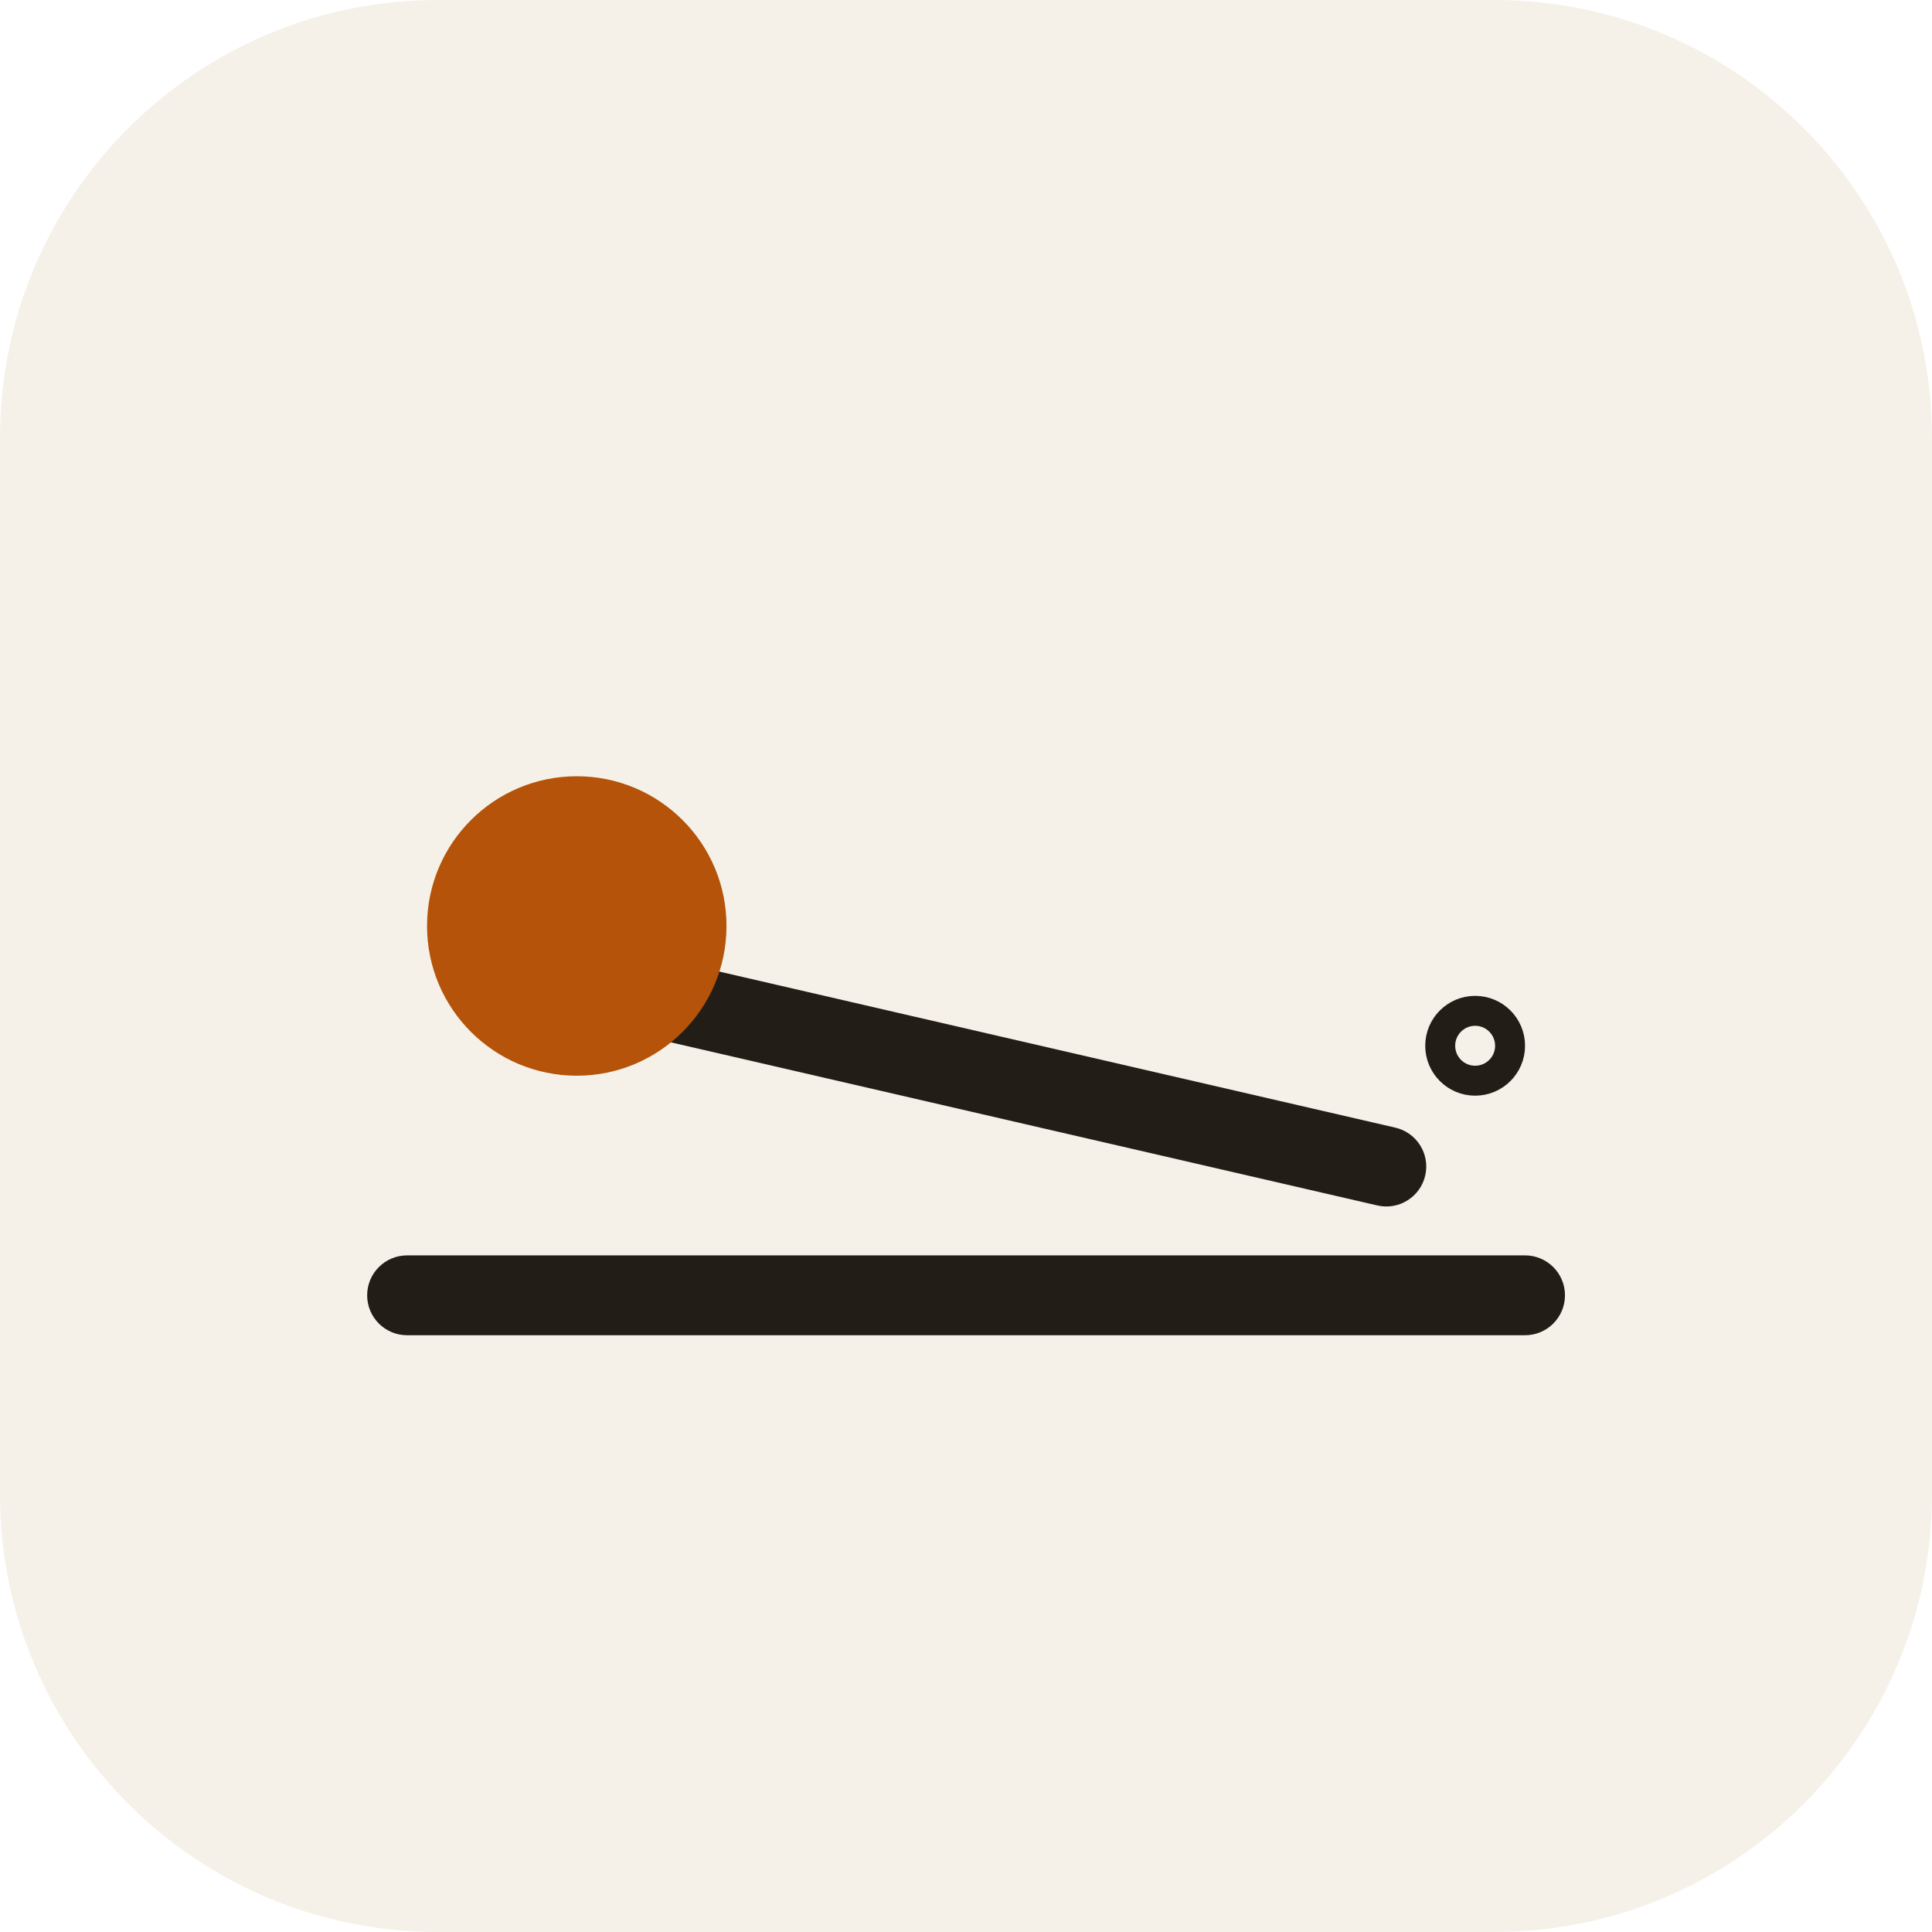
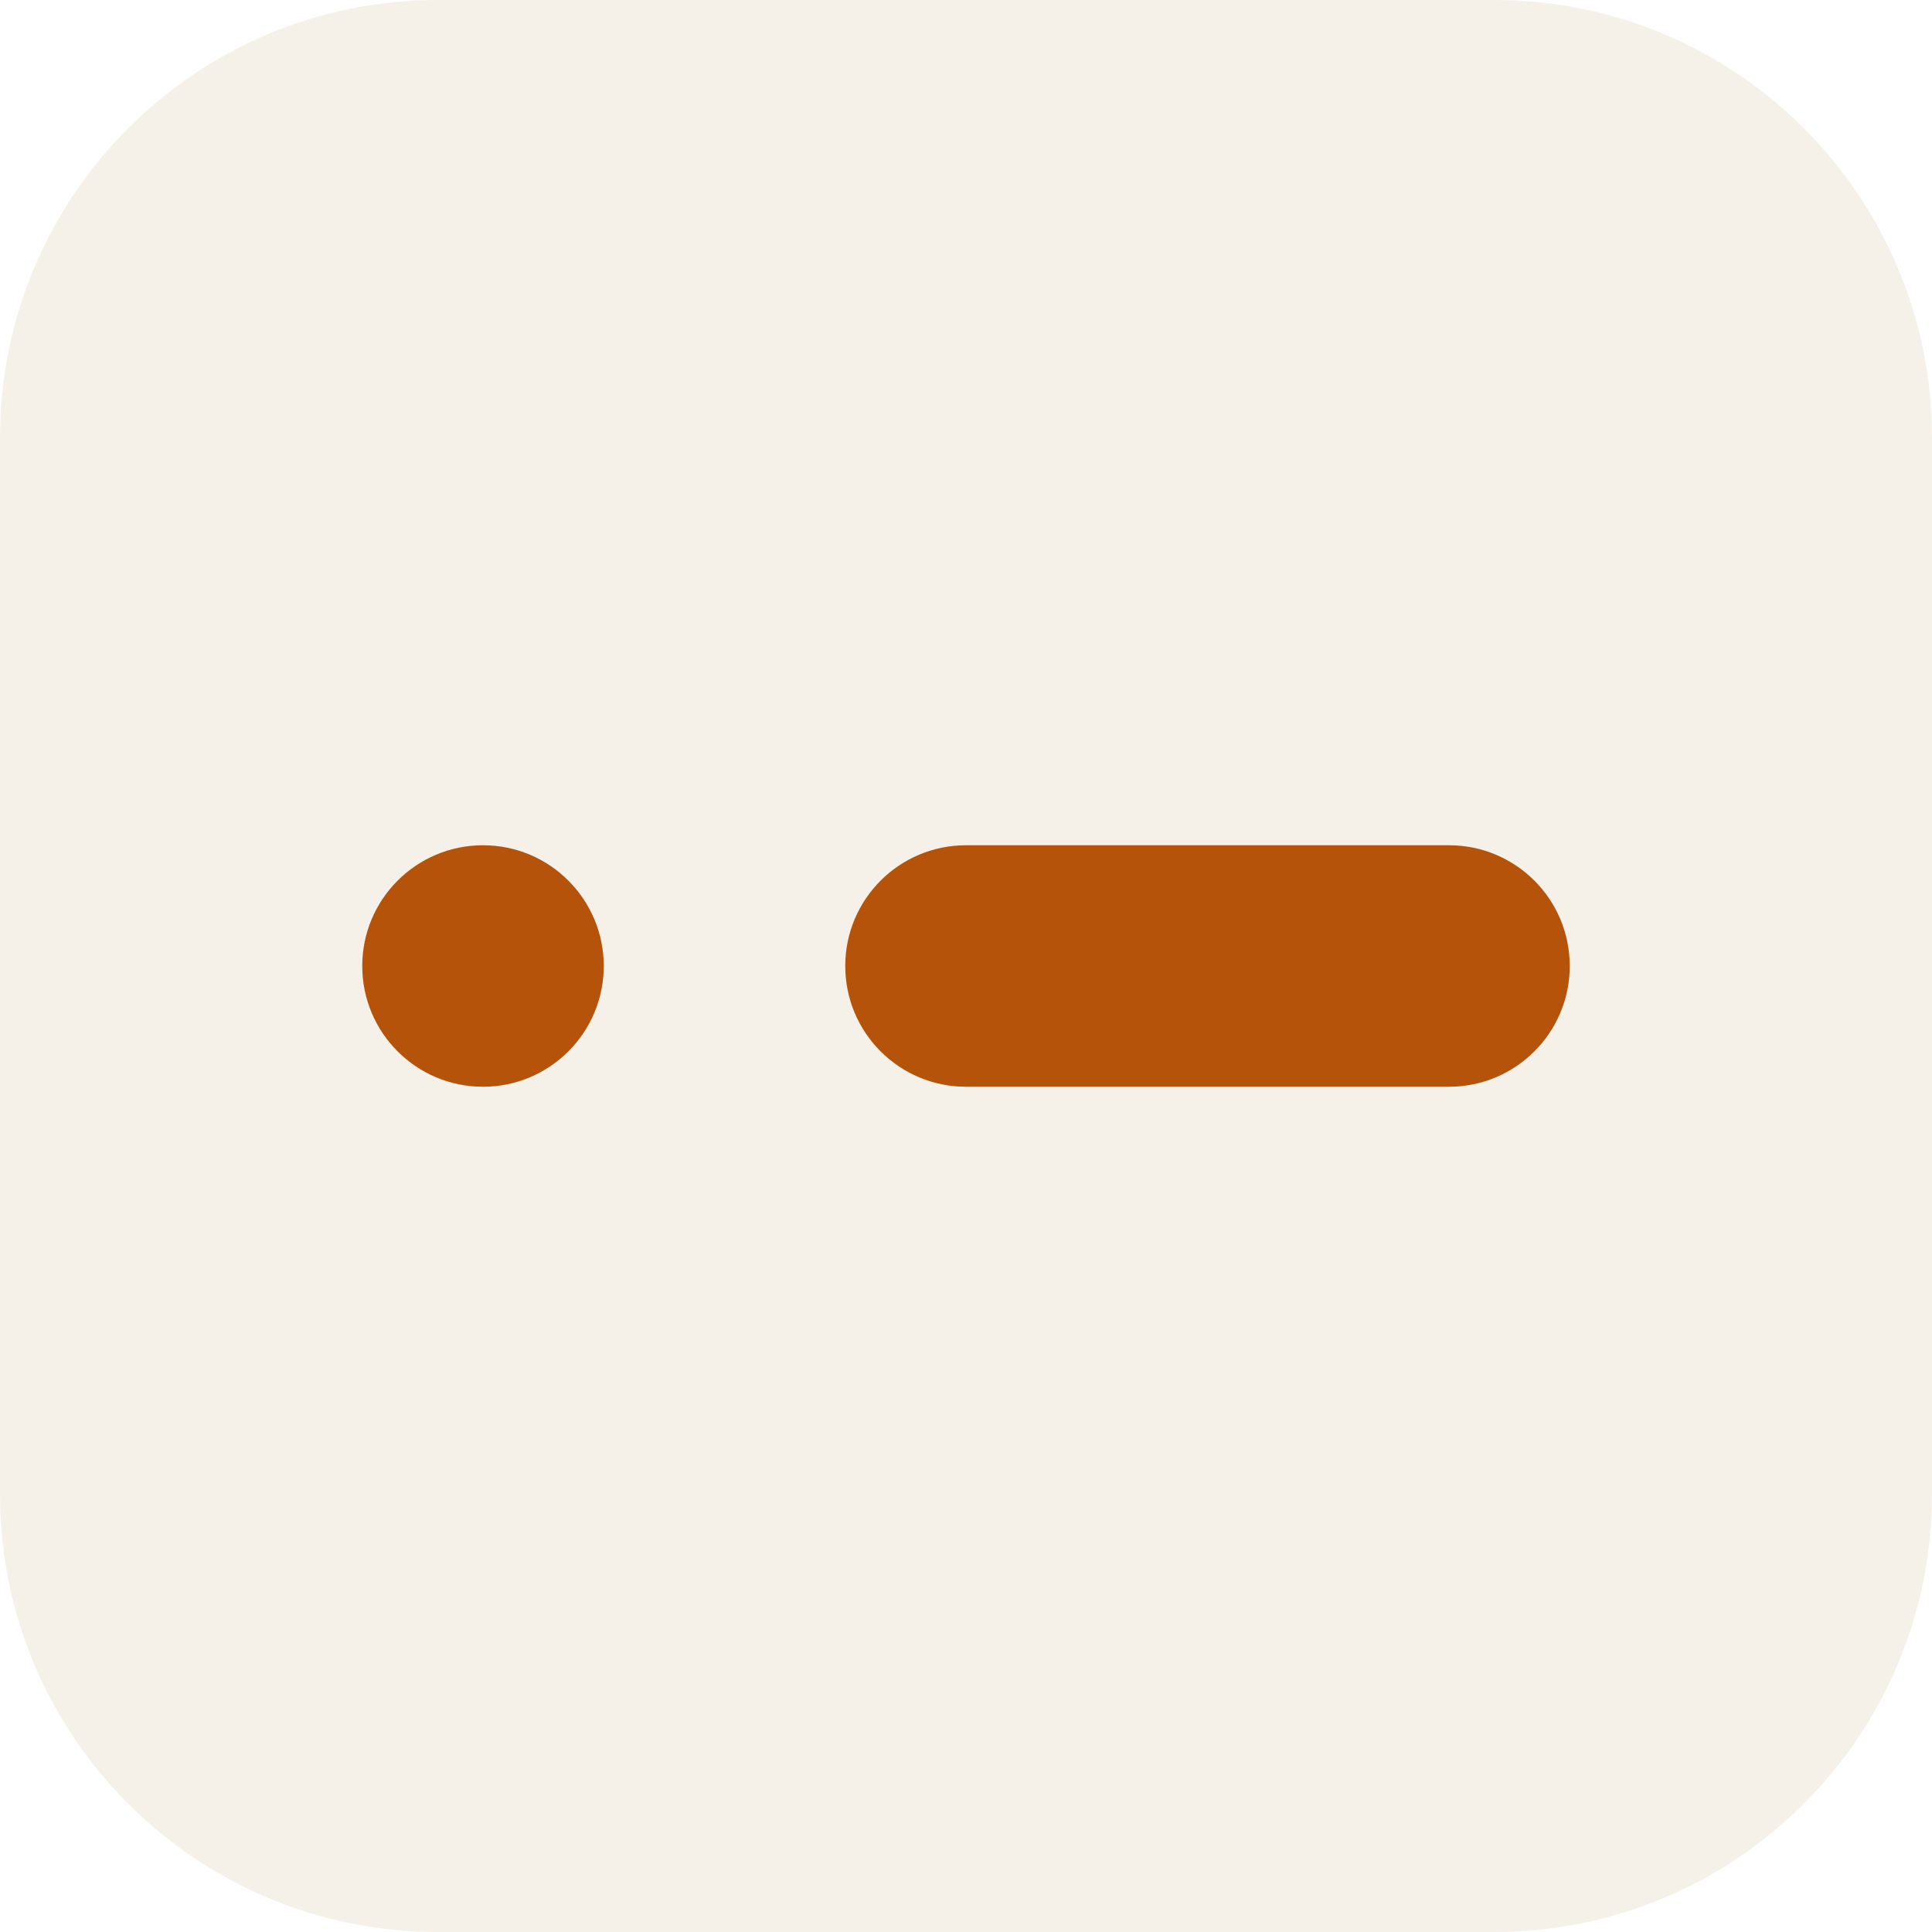
<svg xmlns="http://www.w3.org/2000/svg" viewBox="0 0 512 512" role="img" aria-label="Morse Lab">
  <rect width="512" height="512" rx="116" fill="#F6F1E8" />
-   <g transform="translate(97.3 158.1) scale(2.6453)">
-     <rect x="0" y="66" width="120" height="8" rx="4" fill="#221D16" />
-     <rect x="14" y="54" width="92" height="8" rx="4" fill="#221D16" transform="rotate(13 106 58)" />
-     <circle cx="21" cy="33" r="15" fill="#B45309" />
-     <circle cx="111" cy="45" r="3.5" fill="none" stroke="#221D16" stroke-width="3" />
-   </g>
+   <circle cx="128" cy="256" r="32" fill="#B45309" />
+   <rect x="224" y="224" width="192" height="64" rx="32" fill="#B45309" />
</svg>
